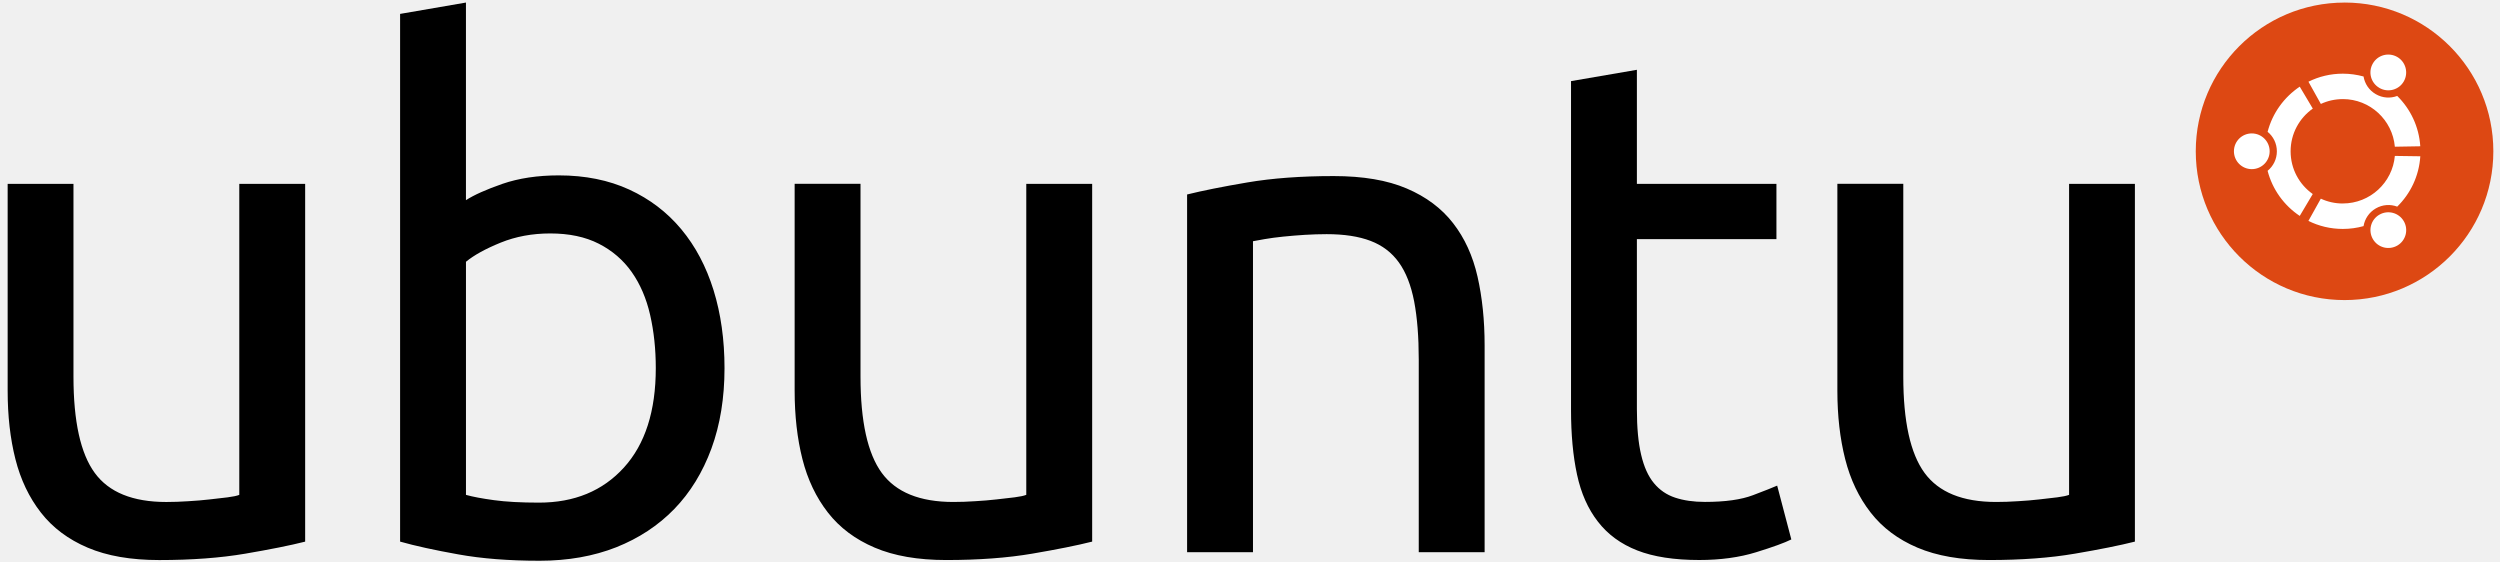
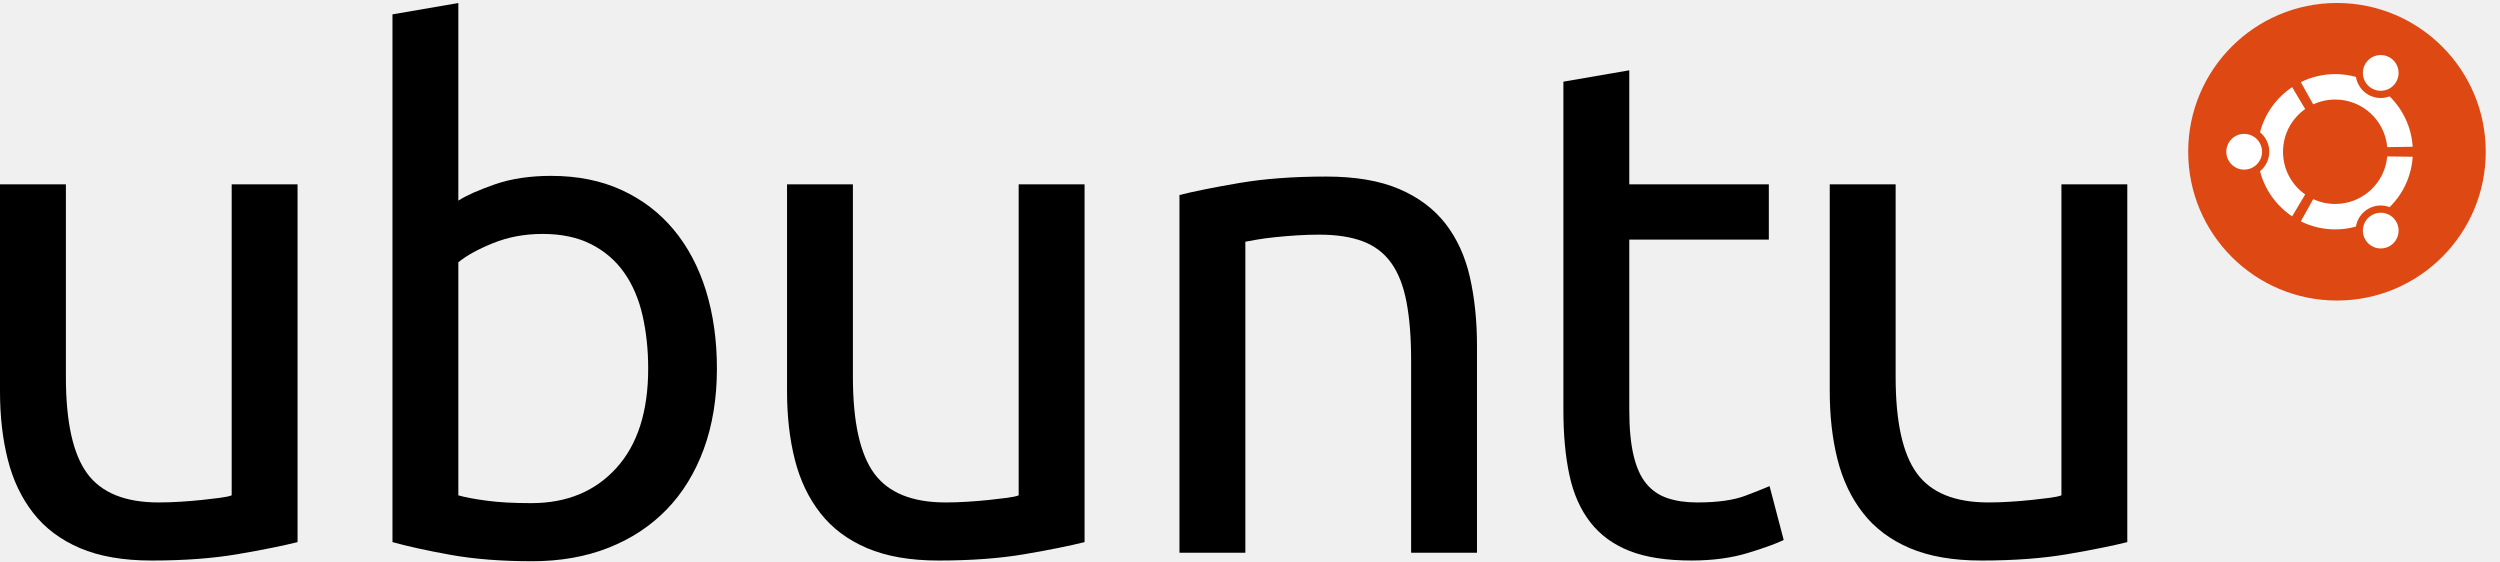
- <svg xmlns="http://www.w3.org/2000/svg" width="98" height="22" viewBox="0 0 98 22">
-   <g fill="none" fill-rule="evenodd">
-     <g>
-       <path d="M91.907.1c3.22 0 5.832 2.61 5.832 5.83 0 3.222-2.612 5.833-5.833 5.833-3.22 0-5.832-2.61-5.832-5.832 0-3.22 2.61-5.83 5.832-5.83" fill="#DD4813" />
-       <path d="M88.27 5.23c-.388 0-.7.313-.7.7 0 .387.312.7.7.7.387 0 .7-.313.7-.7 0-.387-.313-.7-.7-.7zm5.002 3.185c-.335.192-.45.62-.256.955.193.336.62.45.957.257.335-.193.45-.62.256-.956-.194-.334-.623-.45-.958-.255zm-3.48-2.484c0-.692.343-1.304.87-1.674l-.512-.86c-.613.41-1.07 1.037-1.26 1.77.222.18.363.456.363.765 0 .308-.14.582-.363.764.19.733.647 1.36 1.26 1.768l.51-.858c-.525-.37-.868-.98-.868-1.673zm2.046-2.047c1.07 0 1.947.82 2.04 1.867l.997-.017c-.05-.77-.386-1.464-.904-1.973-.266.1-.574.086-.84-.07-.265-.152-.433-.41-.48-.693-.258-.07-.53-.11-.812-.11-.484 0-.942.113-1.348.315l.486.872c.262-.123.555-.19.862-.19zm0 4.093c-.308 0-.6-.067-.862-.19l-.486.872c.406.203.864.315 1.348.315.282 0 .554-.038.813-.11.047-.282.214-.54.48-.694.267-.155.574-.17.84-.07.52-.51.856-1.202.905-1.974l-.998-.014c-.092 1.045-.97 1.864-2.04 1.864zm1.434-4.53c.335.193.764.08.957-.257.192-.335.077-.764-.257-.957-.336-.193-.764-.08-.957.256-.193.334-.08.763.256.956z" fill="#fff" />
-       <path d="M11.962 21.232c-.593.15-1.375.306-2.347.472-.972.166-2.097.25-3.374.25-1.11 0-2.045-.162-2.804-.486-.76-.323-1.37-.78-1.833-1.374-.463-.593-.796-1.292-1-2.097C.4 17.192.3 16.3.3 15.317v-8.11H2.88v7.555c0 1.76.278 3.017.834 3.776.555.76 1.49 1.14 2.805 1.14.277 0 .563-.01.86-.03.295-.017.574-.04.833-.07.26-.027.495-.054.708-.082.214-.027.367-.06.46-.097V7.207h2.582v14.024zm6.303-13.385c.314-.204.792-.417 1.43-.64.64-.22 1.375-.332 2.208-.332 1.036 0 1.958.186 2.763.556.805.37 1.486.89 2.04 1.555.556.667.977 1.463 1.265 2.388.287.927.43 1.945.43 3.056 0 1.165-.17 2.216-.512 3.15-.344.935-.83 1.726-1.458 2.374-.63.648-1.39 1.148-2.278 1.5-.888.35-1.888.527-3 .527-1.203 0-2.267-.082-3.192-.25-.926-.166-1.685-.332-2.277-.5V.545L18.265.1v7.747zm0 11.552c.26.073.625.143 1.097.207.472.065 1.06.097 1.763.097 1.39 0 2.5-.458 3.332-1.374.834-.917 1.25-2.217 1.25-3.9 0-.742-.074-1.436-.222-2.085-.148-.648-.39-1.208-.722-1.68-.333-.472-.764-.842-1.29-1.11-.53-.27-1.163-.403-1.903-.403-.705 0-1.352.12-1.944.36-.594.242-1.047.492-1.36.75V19.4zm24.548 1.832c-.593.15-1.375.306-2.347.472-.972.166-2.097.25-3.374.25-1.11 0-2.045-.162-2.804-.486-.76-.323-1.37-.78-1.833-1.374-.463-.593-.796-1.292-1-2.097-.204-.805-.305-1.698-.305-2.68v-8.11h2.582v7.555c0 1.76.278 3.017.833 3.776.556.76 1.49 1.14 2.805 1.14.278 0 .565-.01.86-.03.296-.017.574-.04.834-.07.26-.027.495-.054.71-.082.21-.027.364-.06.456-.097V7.207h2.583v14.024zm3.72-13.607c.593-.148 1.38-.305 2.36-.472.98-.167 2.11-.25 3.388-.25 1.15 0 2.103.162 2.86.486.76.323 1.367.776 1.82 1.36.453.582.773 1.282.958 2.096.185.816.278 1.713.278 2.694v8.108h-2.582v-7.553c0-.888-.06-1.647-.18-2.277-.122-.63-.32-1.14-.598-1.527-.278-.388-.648-.67-1.11-.846-.463-.177-1.038-.264-1.722-.264-.28 0-.565.01-.86.027-.297.02-.58.042-.848.07-.27.028-.51.06-.722.097-.213.037-.365.065-.458.083v12.19h-2.583V7.626zm17.633-.417h5.47v2.166h-5.47v6.665c0 .72.055 1.32.167 1.79.11.472.278.843.5 1.11.222.27.5.46.833.57.333.11.72.167 1.166.167.795 0 1.425-.088 1.888-.265.462-.175.778-.3.945-.374l.555 2.11c-.26.13-.718.297-1.375.5-.657.204-1.402.306-2.235.306-.982 0-1.792-.125-2.43-.375-.64-.25-1.152-.625-1.54-1.126-.39-.5-.663-1.115-.82-1.846-.158-.73-.236-1.578-.236-2.54V3.18l2.582-.444v4.47zm19.522 14.024c-.594.15-1.375.306-2.347.472-.97.166-2.096.25-3.372.25-1.11 0-2.046-.162-2.806-.486-.76-.323-1.37-.78-1.832-1.374-.463-.593-.796-1.292-1-2.097-.204-.805-.306-1.698-.306-2.68v-8.11h2.584v7.555c0 1.76.277 3.017.833 3.776.556.76 1.49 1.14 2.805 1.14.278 0 .564-.01.86-.03.296-.017.574-.04.834-.07.258-.027.494-.054.707-.082.212-.027.366-.06.46-.097V7.207h2.58v14.024z" fill="#000" />
+ <svg xmlns="http://www.w3.org/2000/svg" width="98px" height="22px" viewBox="0 0 98 22" version="1.1">
+   <defs />
+   <g id="Page-1" stroke="none" stroke-width="1" fill="none" fill-rule="evenodd">
+     <g id="logo---ubuntu">
+       <path d="M91.609,0.117 C94.83,0.117 97.441,2.728 97.441,5.949 C97.441,9.17 94.83,11.781 91.609,11.781 C88.388,11.781 85.777,9.17 85.777,5.949 C85.777,2.728 88.388,0.117 91.609,0.117" id="Fill-1" fill="#DD4813" />
+       <path d="M92.974,3.465 C93.309,3.658 93.738,3.543 93.931,3.208 C94.124,2.874 94.009,2.445 93.675,2.252 C93.339,2.058 92.911,2.173 92.718,2.508 C92.525,2.843 92.639,3.271 92.974,3.465 M91.54,7.995 C91.232,7.995 90.94,7.927 90.678,7.805 L90.192,8.677 C90.598,8.879 91.056,8.992 91.54,8.992 C91.821,8.992 92.094,8.954 92.353,8.882 C92.399,8.6 92.566,8.341 92.832,8.187 C93.099,8.033 93.406,8.019 93.673,8.12 C94.191,7.61 94.528,6.917 94.577,6.145 L93.579,6.131 C93.487,7.176 92.61,7.995 91.54,7.995 M91.54,3.902 C92.61,3.902 93.487,4.721 93.579,5.768 L94.577,5.752 C94.528,4.981 94.191,4.288 93.673,3.778 C93.406,3.878 93.098,3.864 92.832,3.71 C92.567,3.556 92.399,3.298 92.353,3.015 C92.094,2.944 91.821,2.905 91.54,2.905 C91.056,2.905 90.598,3.019 90.192,3.22 L90.678,4.092 C90.94,3.97 91.233,3.902 91.54,3.902 M89.494,5.949 C89.494,5.256 89.837,4.644 90.363,4.274 L89.852,3.416 C89.239,3.825 88.782,4.452 88.592,5.185 C88.814,5.366 88.955,5.64 88.955,5.949 C88.955,6.256 88.815,6.531 88.592,6.712 C88.782,7.445 89.239,8.072 89.852,8.481 L90.363,7.623 C89.837,7.253 89.494,6.642 89.494,5.949 M92.974,8.434 C92.639,8.626 92.525,9.055 92.718,9.389 C92.911,9.725 93.339,9.839 93.675,9.646 C94.01,9.453 94.125,9.024 93.931,8.689 C93.738,8.354 93.309,8.239 92.974,8.434 M87.971,5.248 C87.584,5.248 87.271,5.562 87.271,5.949 C87.271,6.335 87.584,6.649 87.971,6.649 C88.359,6.649 88.672,6.335 88.672,5.949 C88.672,5.562 88.359,5.248 87.971,5.248" id="Fill-3" fill="#FFFFFF" />
+       <path d="M11.664,21.251 C11.071,21.399 10.289,21.556 9.317,21.723 C8.345,21.889 7.22,21.973 5.943,21.973 C4.832,21.973 3.897,21.81 3.138,21.487 C2.379,21.163 1.768,20.705 1.305,20.112 C0.842,19.52 0.509,18.821 0.306,18.015 C0.101,17.211 0,16.317 0,15.336 L0,7.227 L2.583,7.227 L2.583,14.78 C2.583,16.539 2.86,17.798 3.416,18.557 C3.971,19.317 4.906,19.696 6.221,19.696 C6.499,19.696 6.785,19.686 7.082,19.667 C7.377,19.649 7.656,19.625 7.915,19.598 C8.174,19.57 8.41,19.543 8.623,19.515 C8.836,19.487 8.989,19.455 9.082,19.417 L9.082,7.227 L11.664,7.227 L11.664,21.251 L11.664,21.251 Z" id="Fill-5" fill="#000000" />
+       <path d="M17.967,19.417 C18.226,19.492 18.592,19.562 19.064,19.625 C19.536,19.691 20.123,19.723 20.827,19.723 C22.216,19.723 23.327,19.264 24.159,18.348 C24.993,17.432 25.409,16.131 25.409,14.447 C25.409,13.707 25.335,13.013 25.187,12.363 C25.039,11.716 24.798,11.155 24.465,10.684 C24.132,10.211 23.701,9.842 23.174,9.573 C22.646,9.305 22.012,9.17 21.272,9.17 C20.567,9.17 19.92,9.291 19.328,9.531 C18.734,9.772 18.281,10.022 17.967,10.282 L17.967,19.417 L17.967,19.417 Z M17.967,7.865 C18.281,7.662 18.759,7.449 19.397,7.227 C20.035,7.005 20.772,6.894 21.605,6.894 C22.641,6.894 23.563,7.079 24.368,7.449 C25.173,7.82 25.854,8.337 26.409,9.004 C26.964,9.67 27.385,10.467 27.673,11.392 C27.959,12.318 28.103,13.336 28.103,14.447 C28.103,15.613 27.931,16.664 27.59,17.599 C27.246,18.534 26.761,19.325 26.132,19.973 C25.502,20.621 24.743,21.121 23.854,21.472 C22.966,21.824 21.966,22 20.855,22 C19.651,22 18.587,21.916 17.662,21.75 C16.736,21.583 15.977,21.416 15.385,21.25 L15.385,0.563 L17.967,0.118 L17.967,7.865 L17.967,7.865 Z" id="Fill-7" fill="#000000" />
+       <path d="M42.515,21.251 C41.922,21.399 41.14,21.556 40.168,21.723 C39.196,21.889 38.071,21.973 36.794,21.973 C35.684,21.973 34.749,21.81 33.99,21.487 C33.23,21.163 32.619,20.705 32.157,20.112 C31.694,19.52 31.361,18.821 31.157,18.015 C30.953,17.211 30.852,16.317 30.852,15.336 L30.852,7.227 L33.434,7.227 L33.434,14.78 C33.434,16.539 33.712,17.798 34.267,18.557 C34.823,19.317 35.758,19.696 37.072,19.696 C37.35,19.696 37.637,19.686 37.933,19.667 C38.228,19.649 38.506,19.625 38.766,19.598 C39.025,19.57 39.261,19.543 39.475,19.515 C39.687,19.487 39.84,19.455 39.932,19.417 L39.932,7.227 L42.515,7.227 L42.515,21.251 L42.515,21.251 Z" id="Fill-9" fill="#000000" />
+       <path d="M46.235,7.644 C46.828,7.495 47.614,7.338 48.596,7.171 C49.576,7.005 50.706,6.921 51.983,6.921 C53.131,6.921 54.085,7.084 54.843,7.407 C55.602,7.732 56.209,8.185 56.663,8.768 C57.115,9.351 57.435,10.05 57.62,10.865 C57.805,11.68 57.898,12.578 57.898,13.559 L57.898,21.667 L55.316,21.667 L55.316,14.114 C55.316,13.225 55.255,12.467 55.135,11.837 C55.014,11.207 54.816,10.698 54.538,10.31 C54.26,9.92 53.89,9.638 53.427,9.462 C52.965,9.286 52.39,9.198 51.706,9.198 C51.427,9.198 51.141,9.208 50.845,9.226 C50.549,9.245 50.266,9.268 49.998,9.296 C49.729,9.323 49.489,9.356 49.276,9.392 C49.063,9.43 48.91,9.457 48.818,9.475 L48.818,21.666 L46.235,21.666 L46.235,7.644 L46.235,7.644 Z" id="Fill-11" fill="#000000" />
+       <path d="M63.868,7.227 L69.338,7.227 L69.338,9.393 L63.868,9.393 L63.868,16.058 C63.868,16.779 63.923,17.378 64.035,17.849 C64.146,18.321 64.313,18.692 64.535,18.959 C64.757,19.228 65.034,19.417 65.368,19.528 C65.701,19.64 66.089,19.696 66.534,19.696 C67.329,19.696 67.959,19.607 68.422,19.431 C68.884,19.255 69.2,19.13 69.367,19.056 L69.921,21.167 C69.662,21.297 69.204,21.464 68.547,21.667 C67.89,21.87 67.145,21.972 66.312,21.972 C65.33,21.972 64.52,21.848 63.881,21.598 C63.243,21.347 62.73,20.973 62.341,20.473 C61.952,19.973 61.679,19.358 61.522,18.626 C61.364,17.895 61.285,17.048 61.285,16.085 L61.285,3.201 L63.868,2.756 L63.868,7.227 L63.868,7.227 Z" id="Fill-13" fill="#000000" />
+       <path d="M83.39,21.251 C82.796,21.399 82.015,21.556 81.043,21.723 C80.071,21.889 78.946,21.973 77.67,21.973 C76.559,21.973 75.624,21.81 74.864,21.487 C74.105,21.163 73.494,20.705 73.032,20.112 C72.569,19.52 72.236,18.821 72.032,18.015 C71.828,17.211 71.726,16.317 71.726,15.336 L71.726,7.227 L74.309,7.227 L74.309,14.78 C74.309,16.539 74.587,17.798 75.143,18.557 C75.698,19.317 76.633,19.696 77.947,19.696 C78.225,19.696 78.511,19.686 78.808,19.667 C79.103,19.649 79.381,19.625 79.641,19.598 C79.9,19.57 80.136,19.543 80.349,19.515 C80.561,19.487 80.715,19.455 80.808,19.417 L80.808,7.227 L83.39,7.227 L83.39,21.251 L83.39,21.251 Z" id="Fill-15" fill="#000000" />
    </g>
  </g>
</svg>
